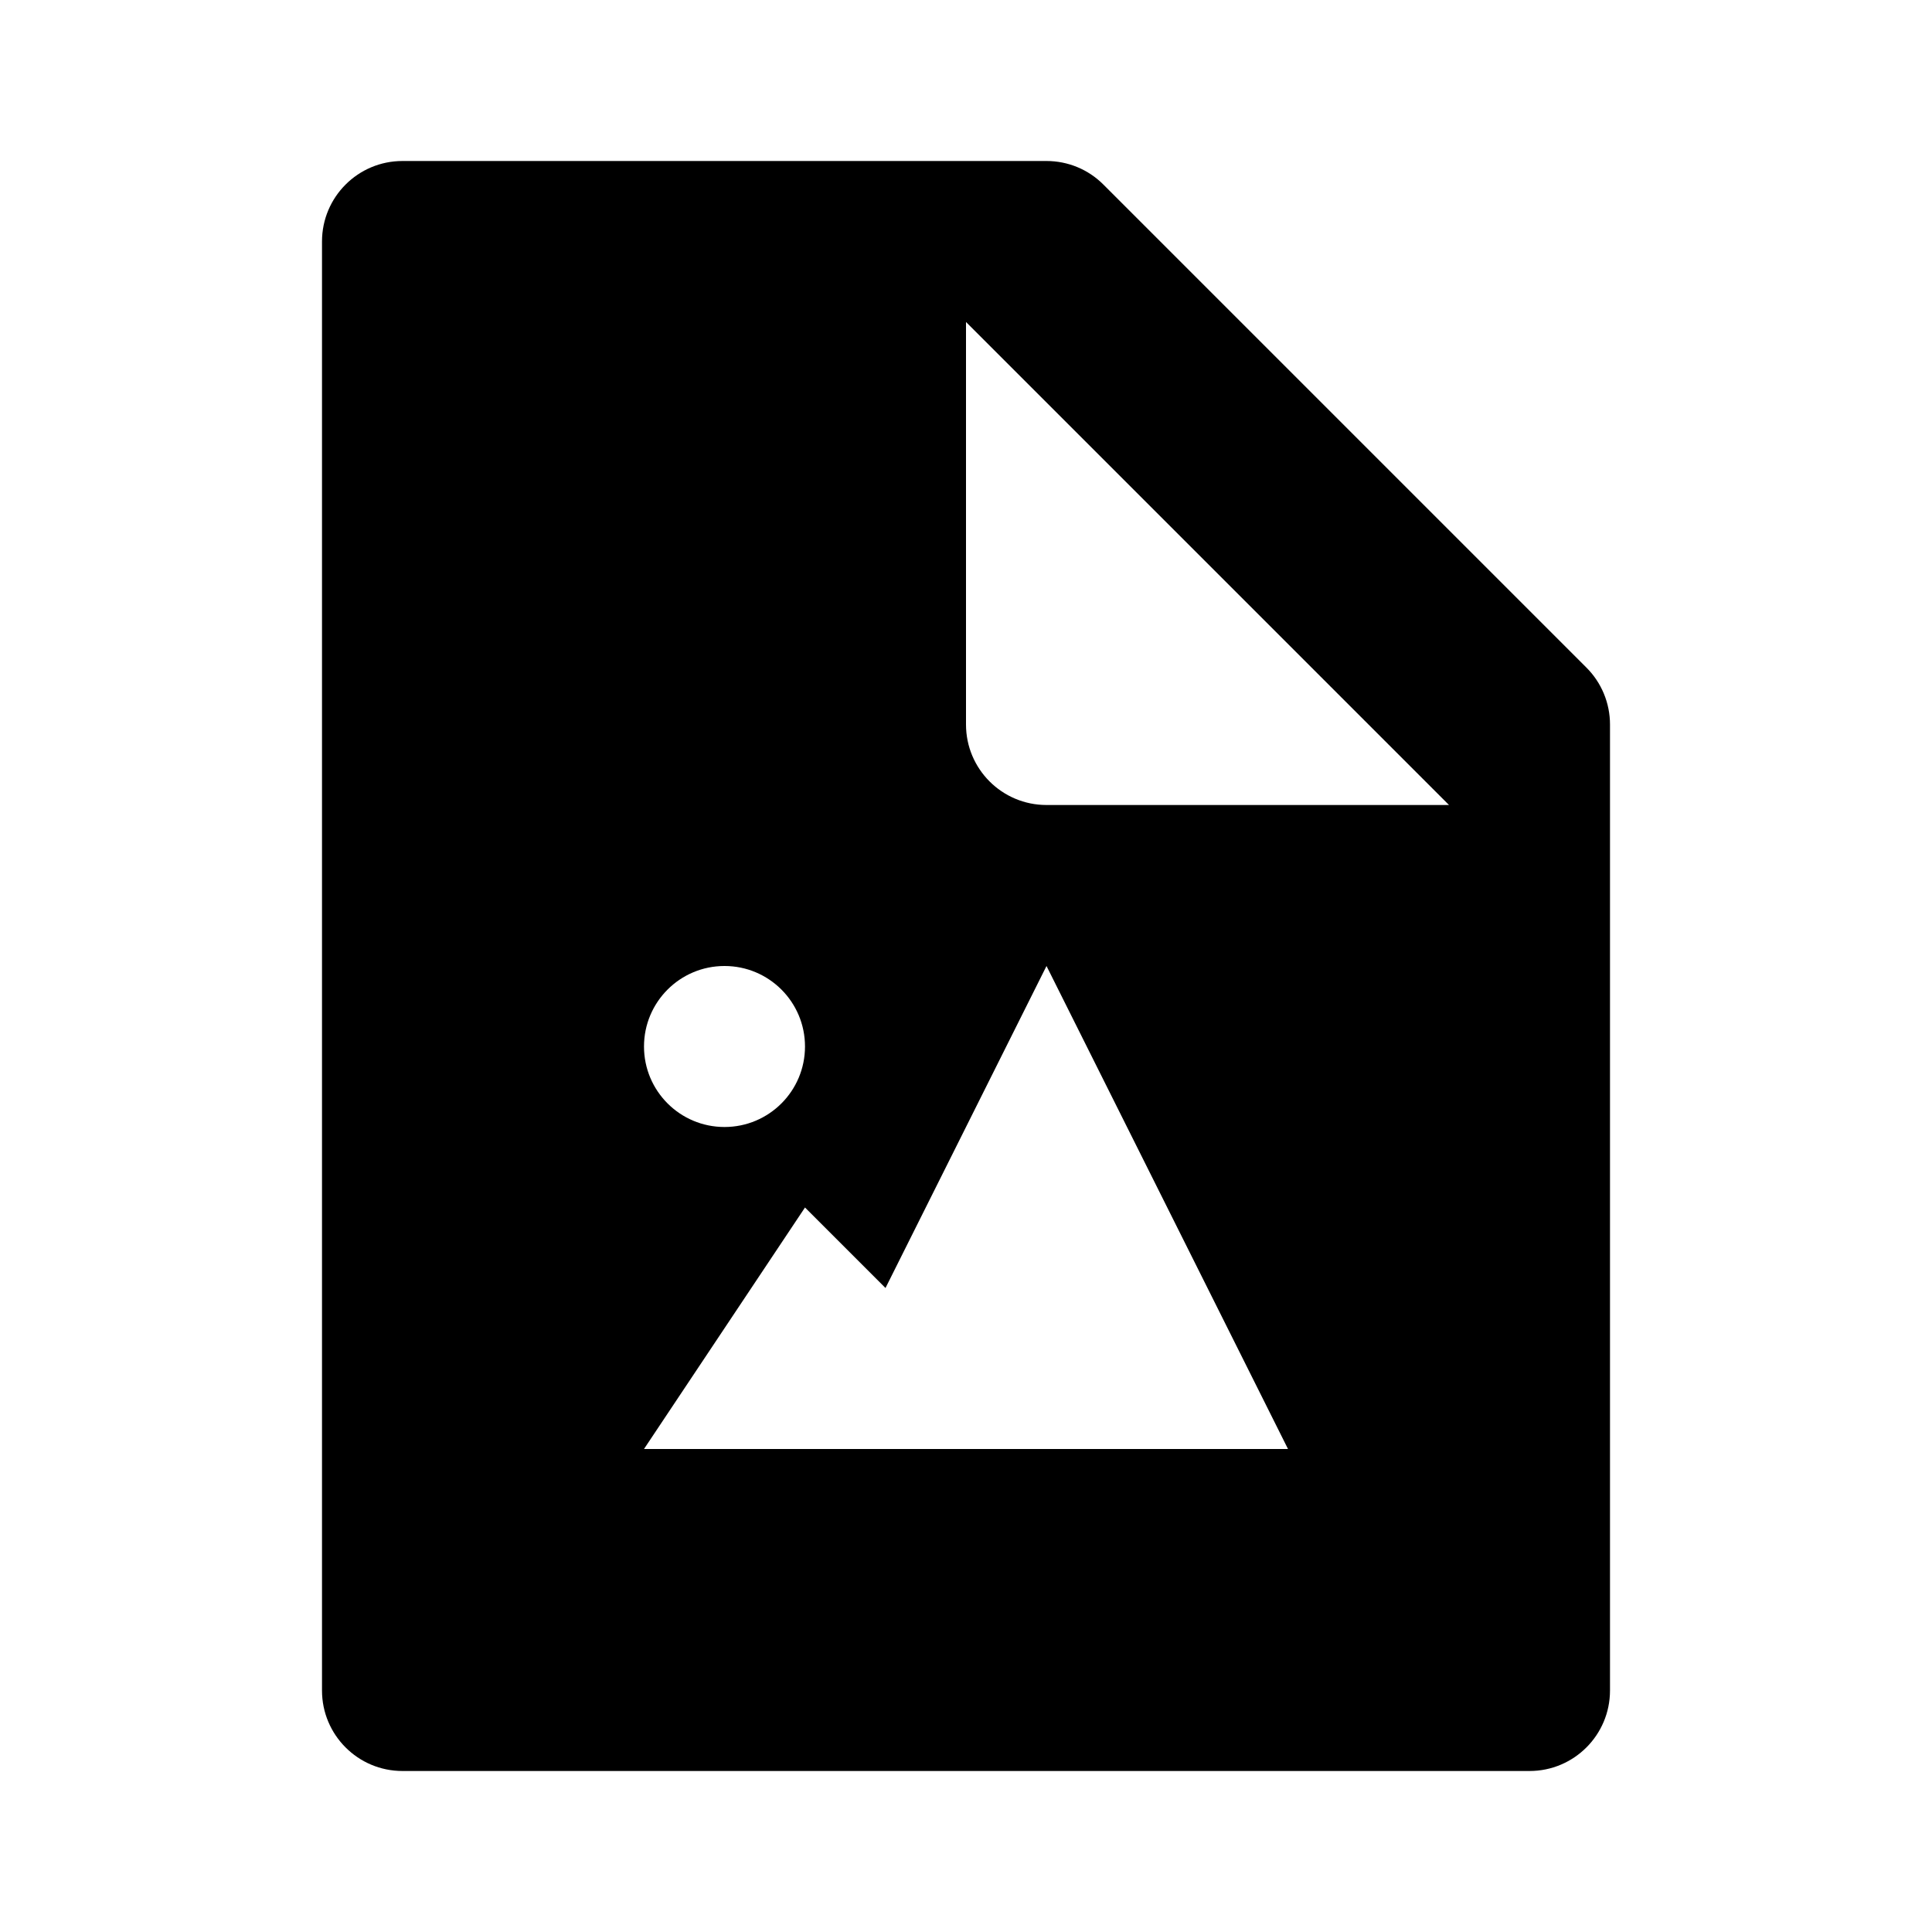
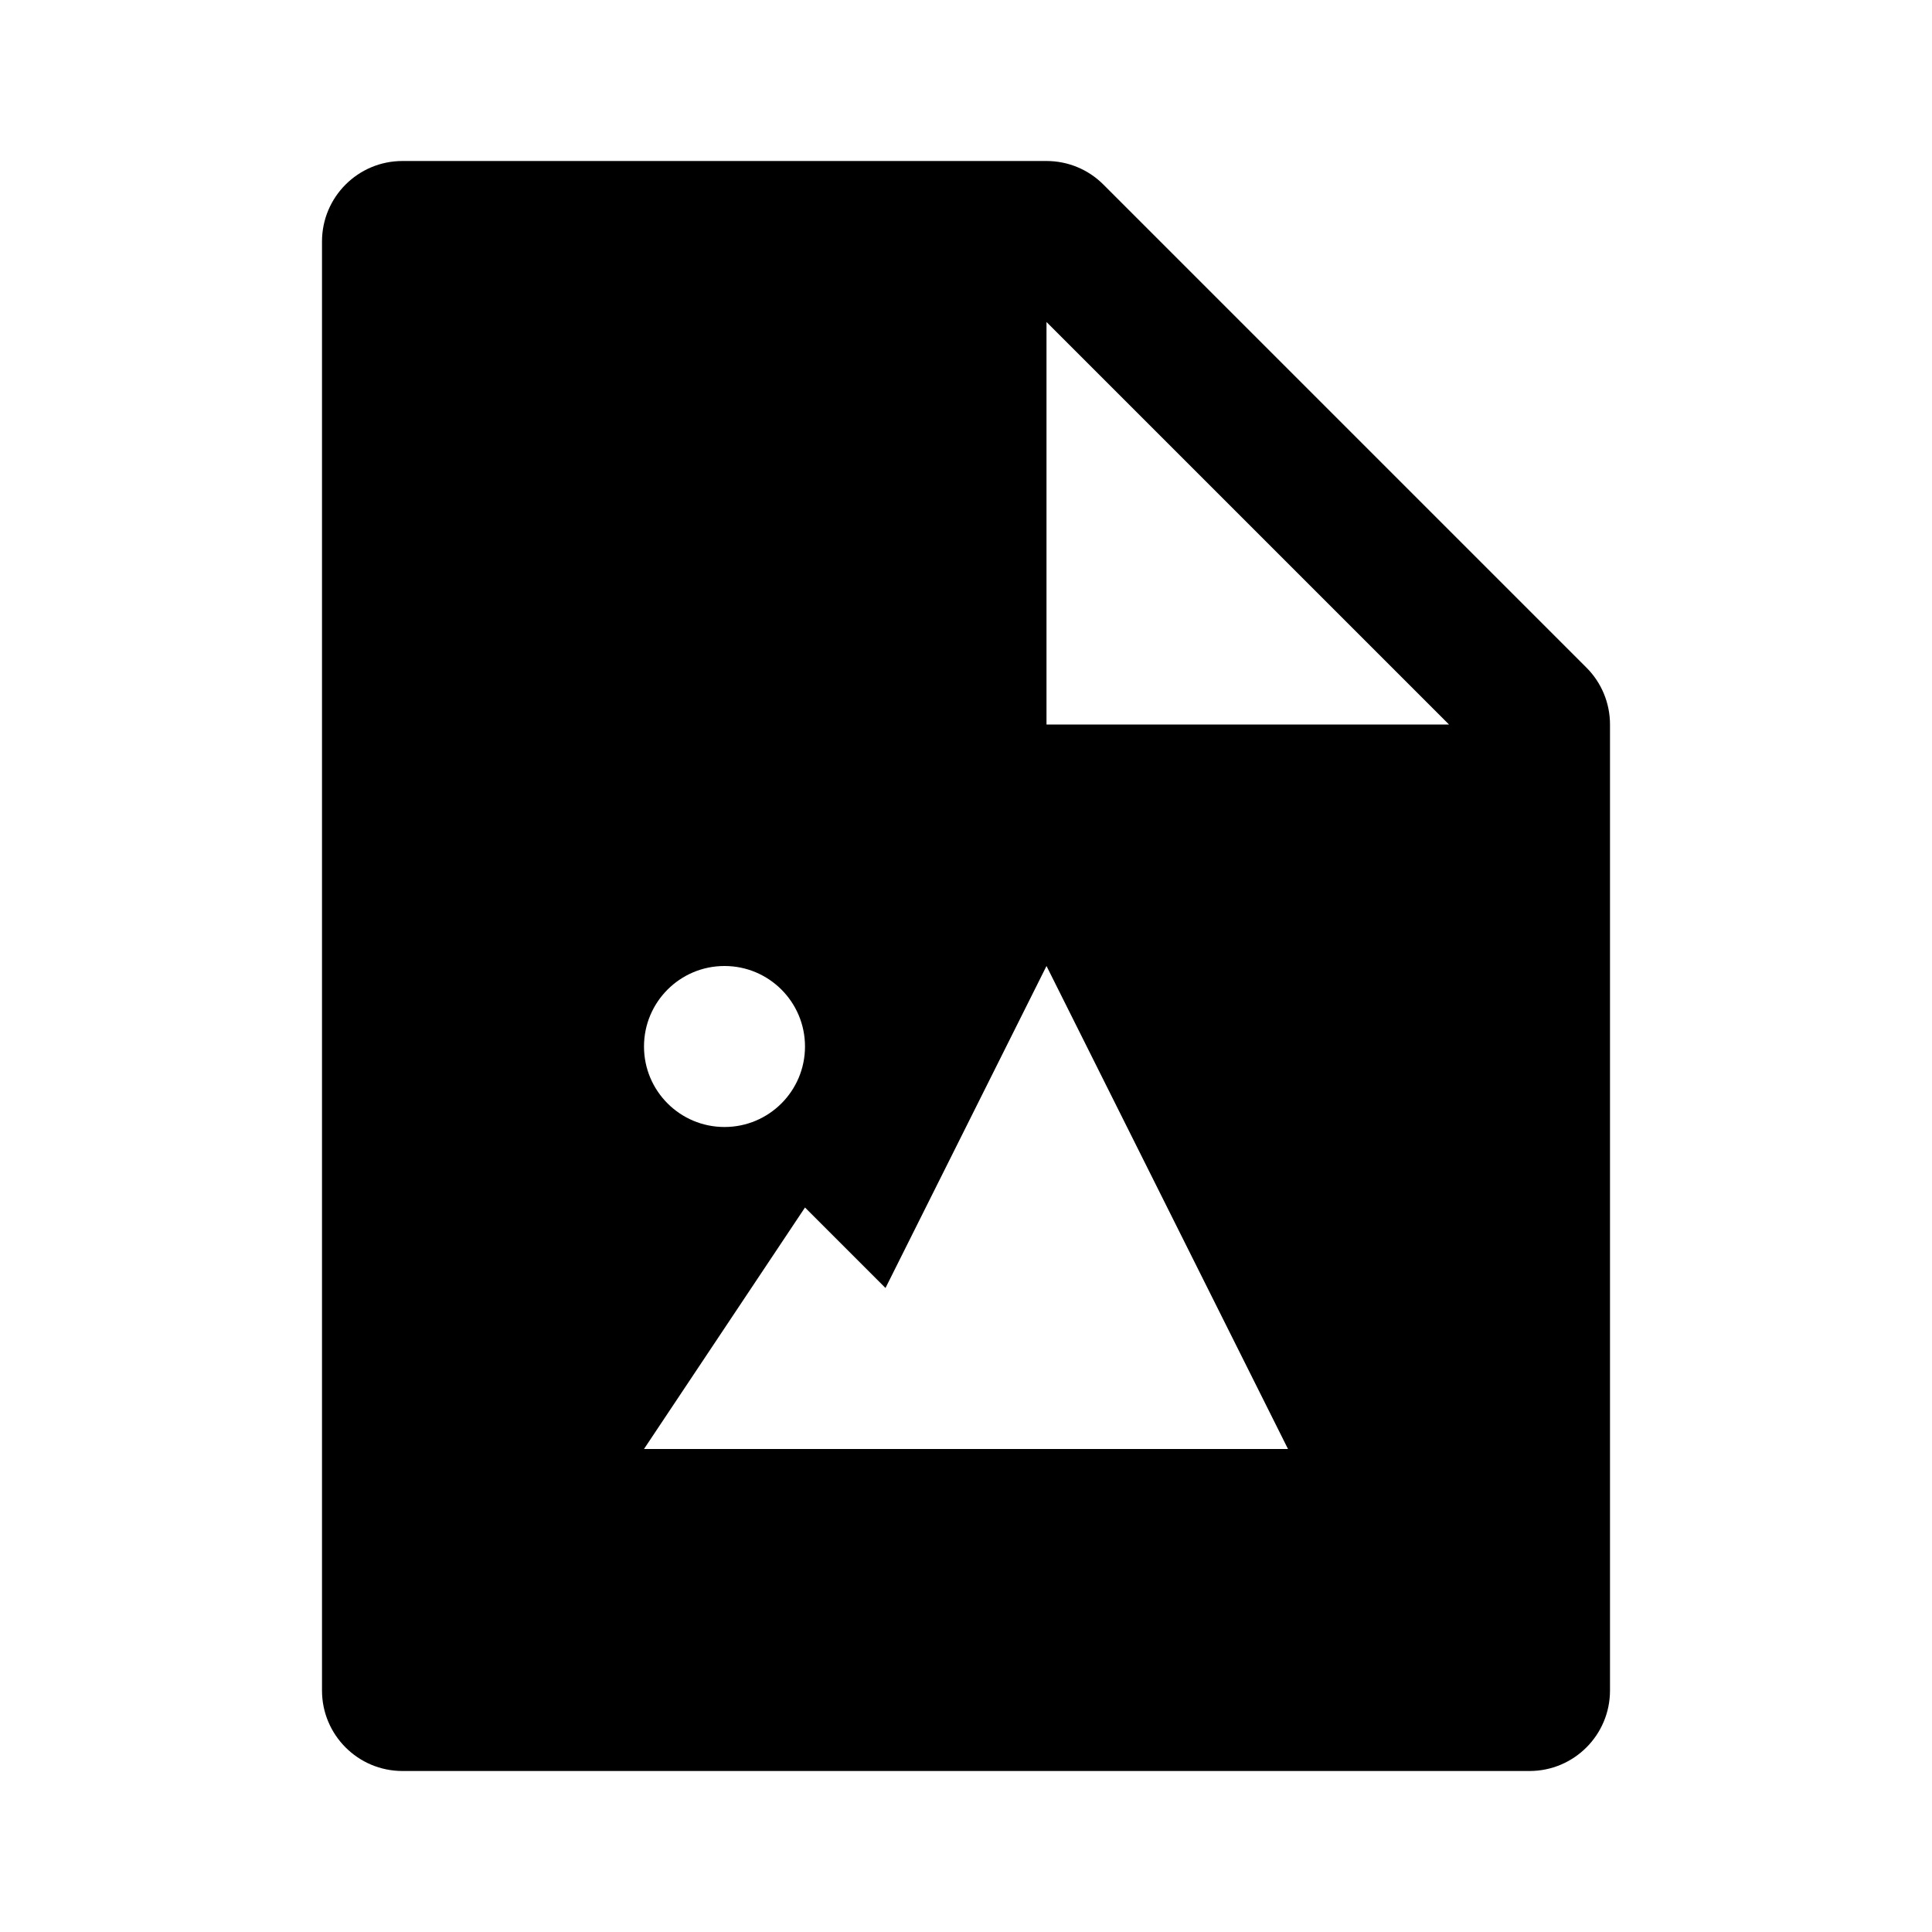
<svg xmlns="http://www.w3.org/2000/svg" width="24" height="24" viewBox="0 0 24 24">
-   <path d="M5,22h14c0.553,0,1-0.448,1-1V9c0-0.265-0.105-0.52-0.293-0.707l-6-6C13.52,2.105,13.266,2,13,2H5C4.447,2,4,2.448,4,3v18 C4,21.552,4.447,22,5,22z M12,4l6,6h-5c-0.553,0-1-0.448-1-1V4z M9,12c0.553,0,1,0.448,1,1s-0.447,1-1,1s-1-0.448-1-1 S8.447,12,9,12z M10,15l1,1l2-4l3,6h-3h-3H8L10,15z" />
+   <path d="M19.707,8.293l-6-6C13.52,2.105,13.266,2,13,2H5C4.447,2,4,2.448,4,3v18c0,0.552,0.447,1,1,1h14c0.553,0,1-0.448,1-1V9 C20,8.735,19.895,8.48,19.707,8.293z M9,12c0.553,0,1,0.448,1,1s-0.447,1-1,1s-1-0.448-1-1S8.447,12,9,12z M13,18h-3H8l2-3l1,1l2-4 l3,6H13z M14,9c-0.553,0-1,0-1,0V4l5,5H14z" />
</svg>
